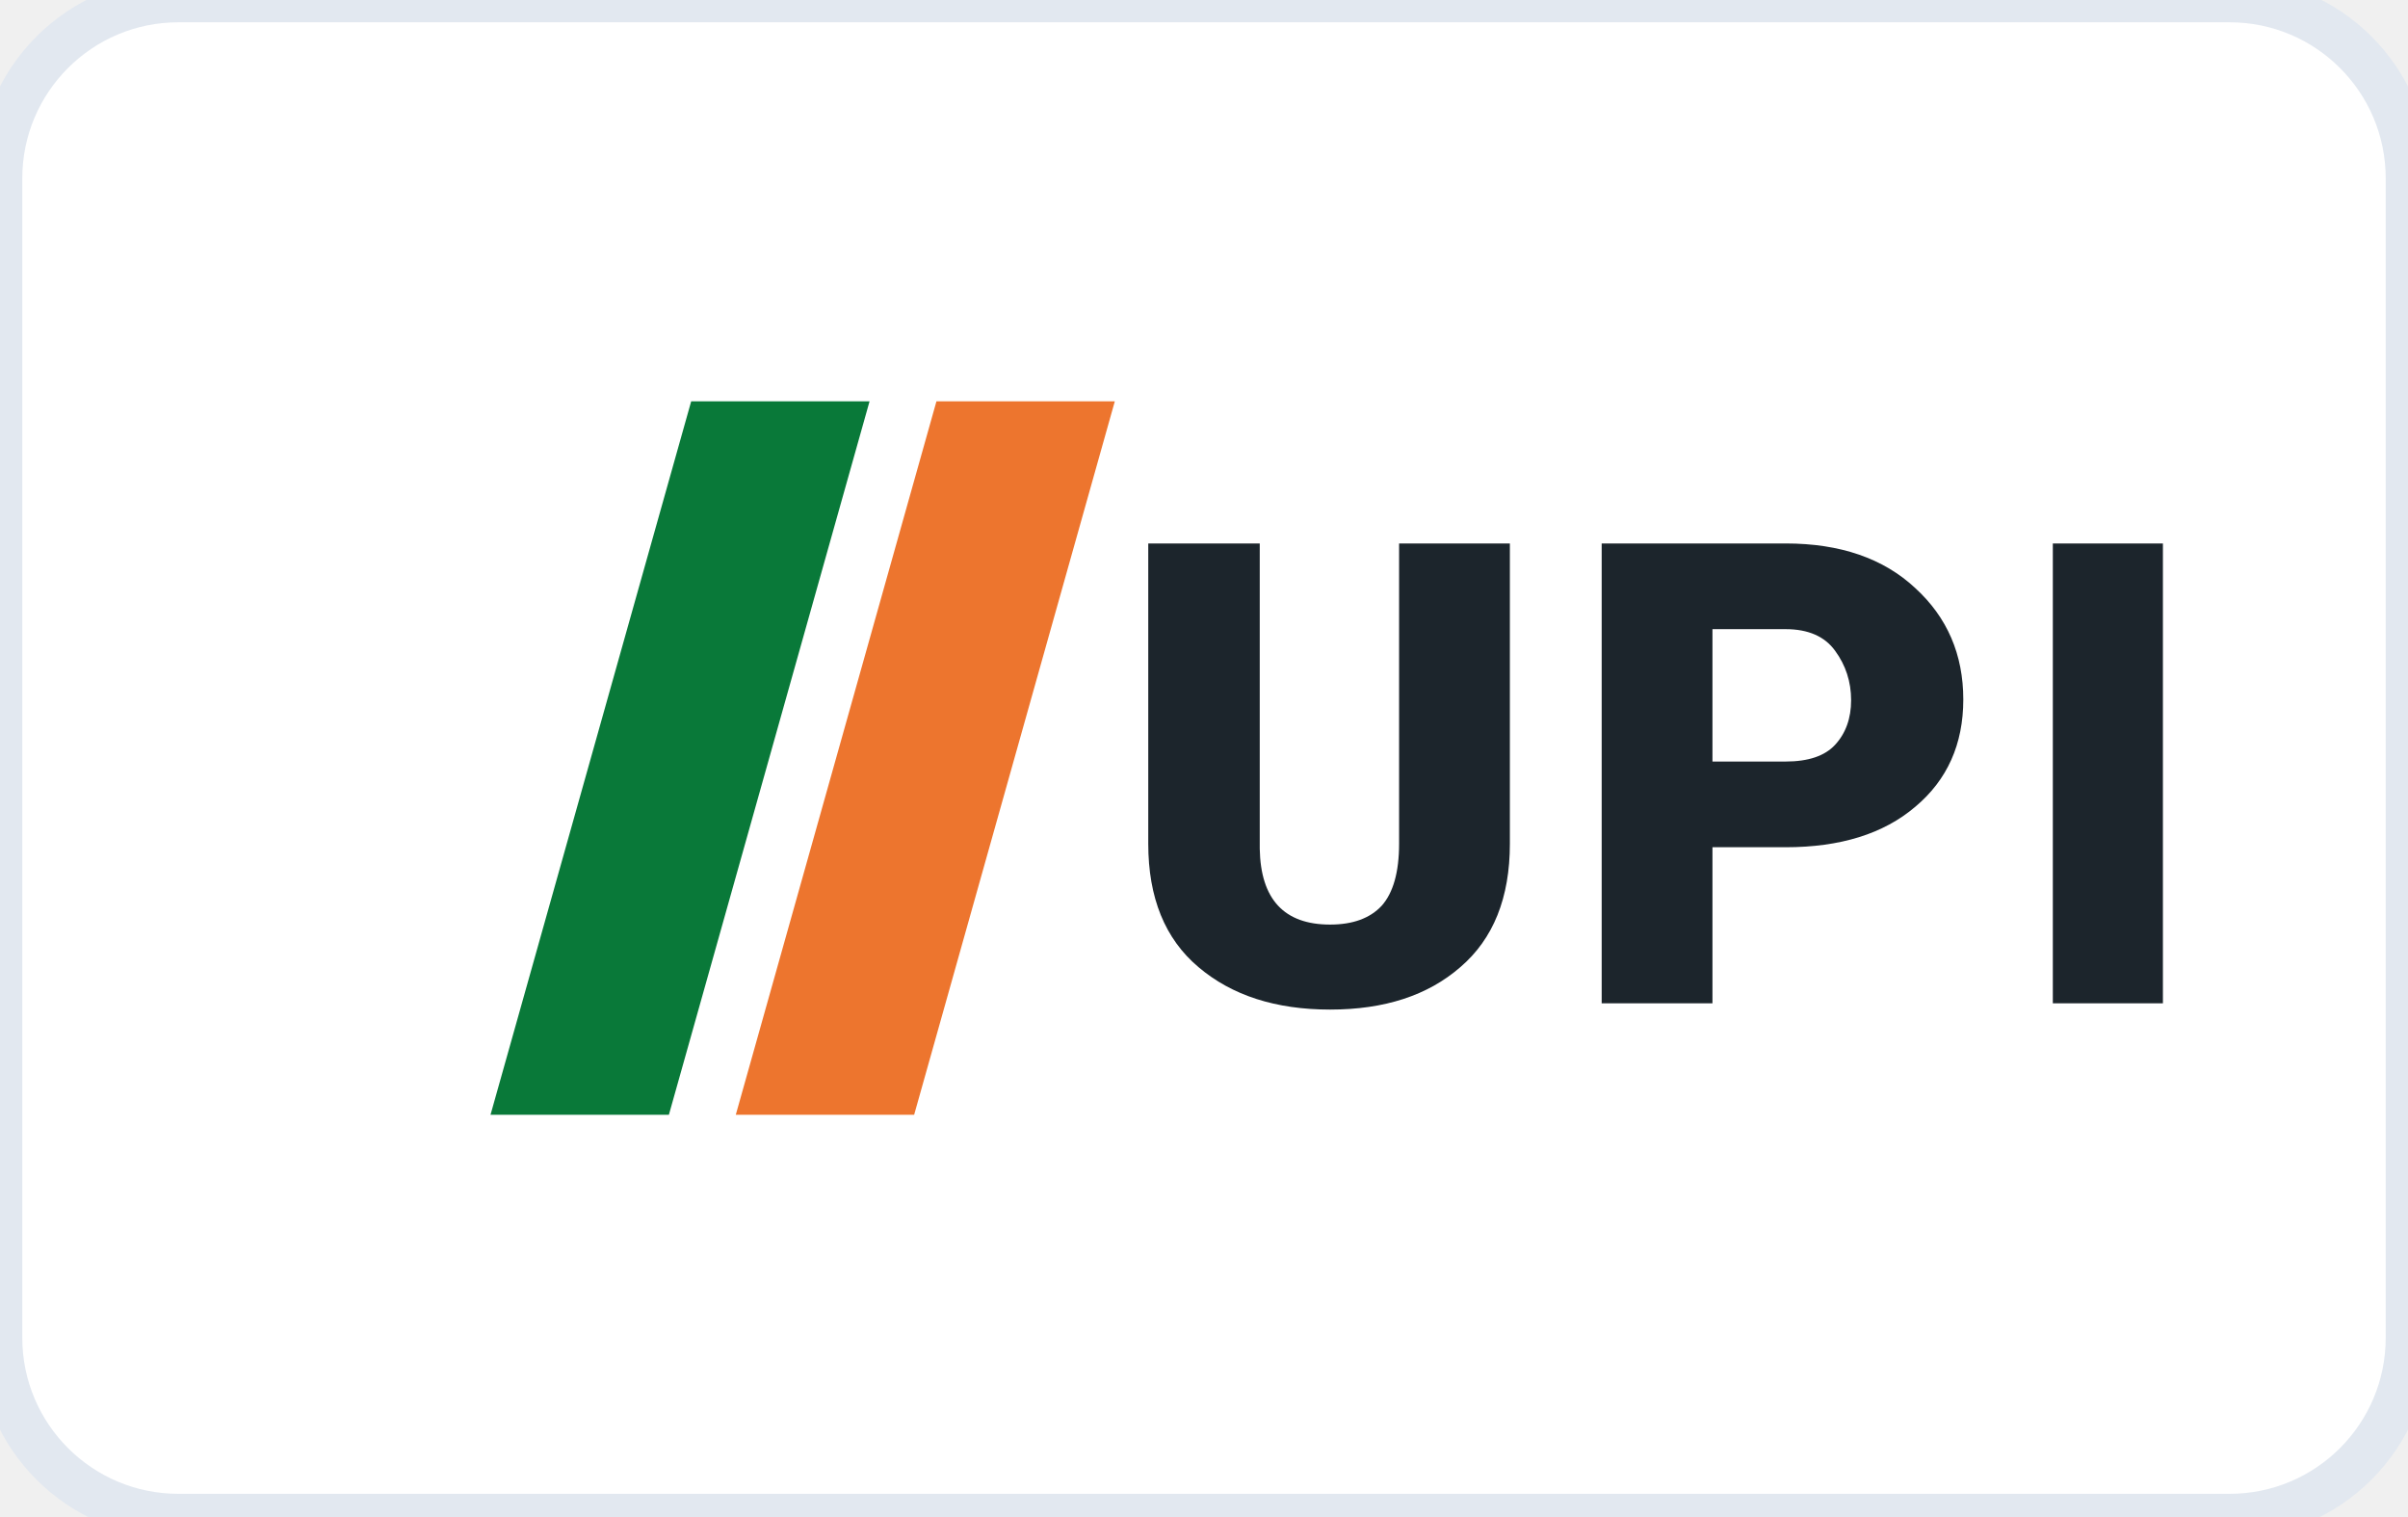
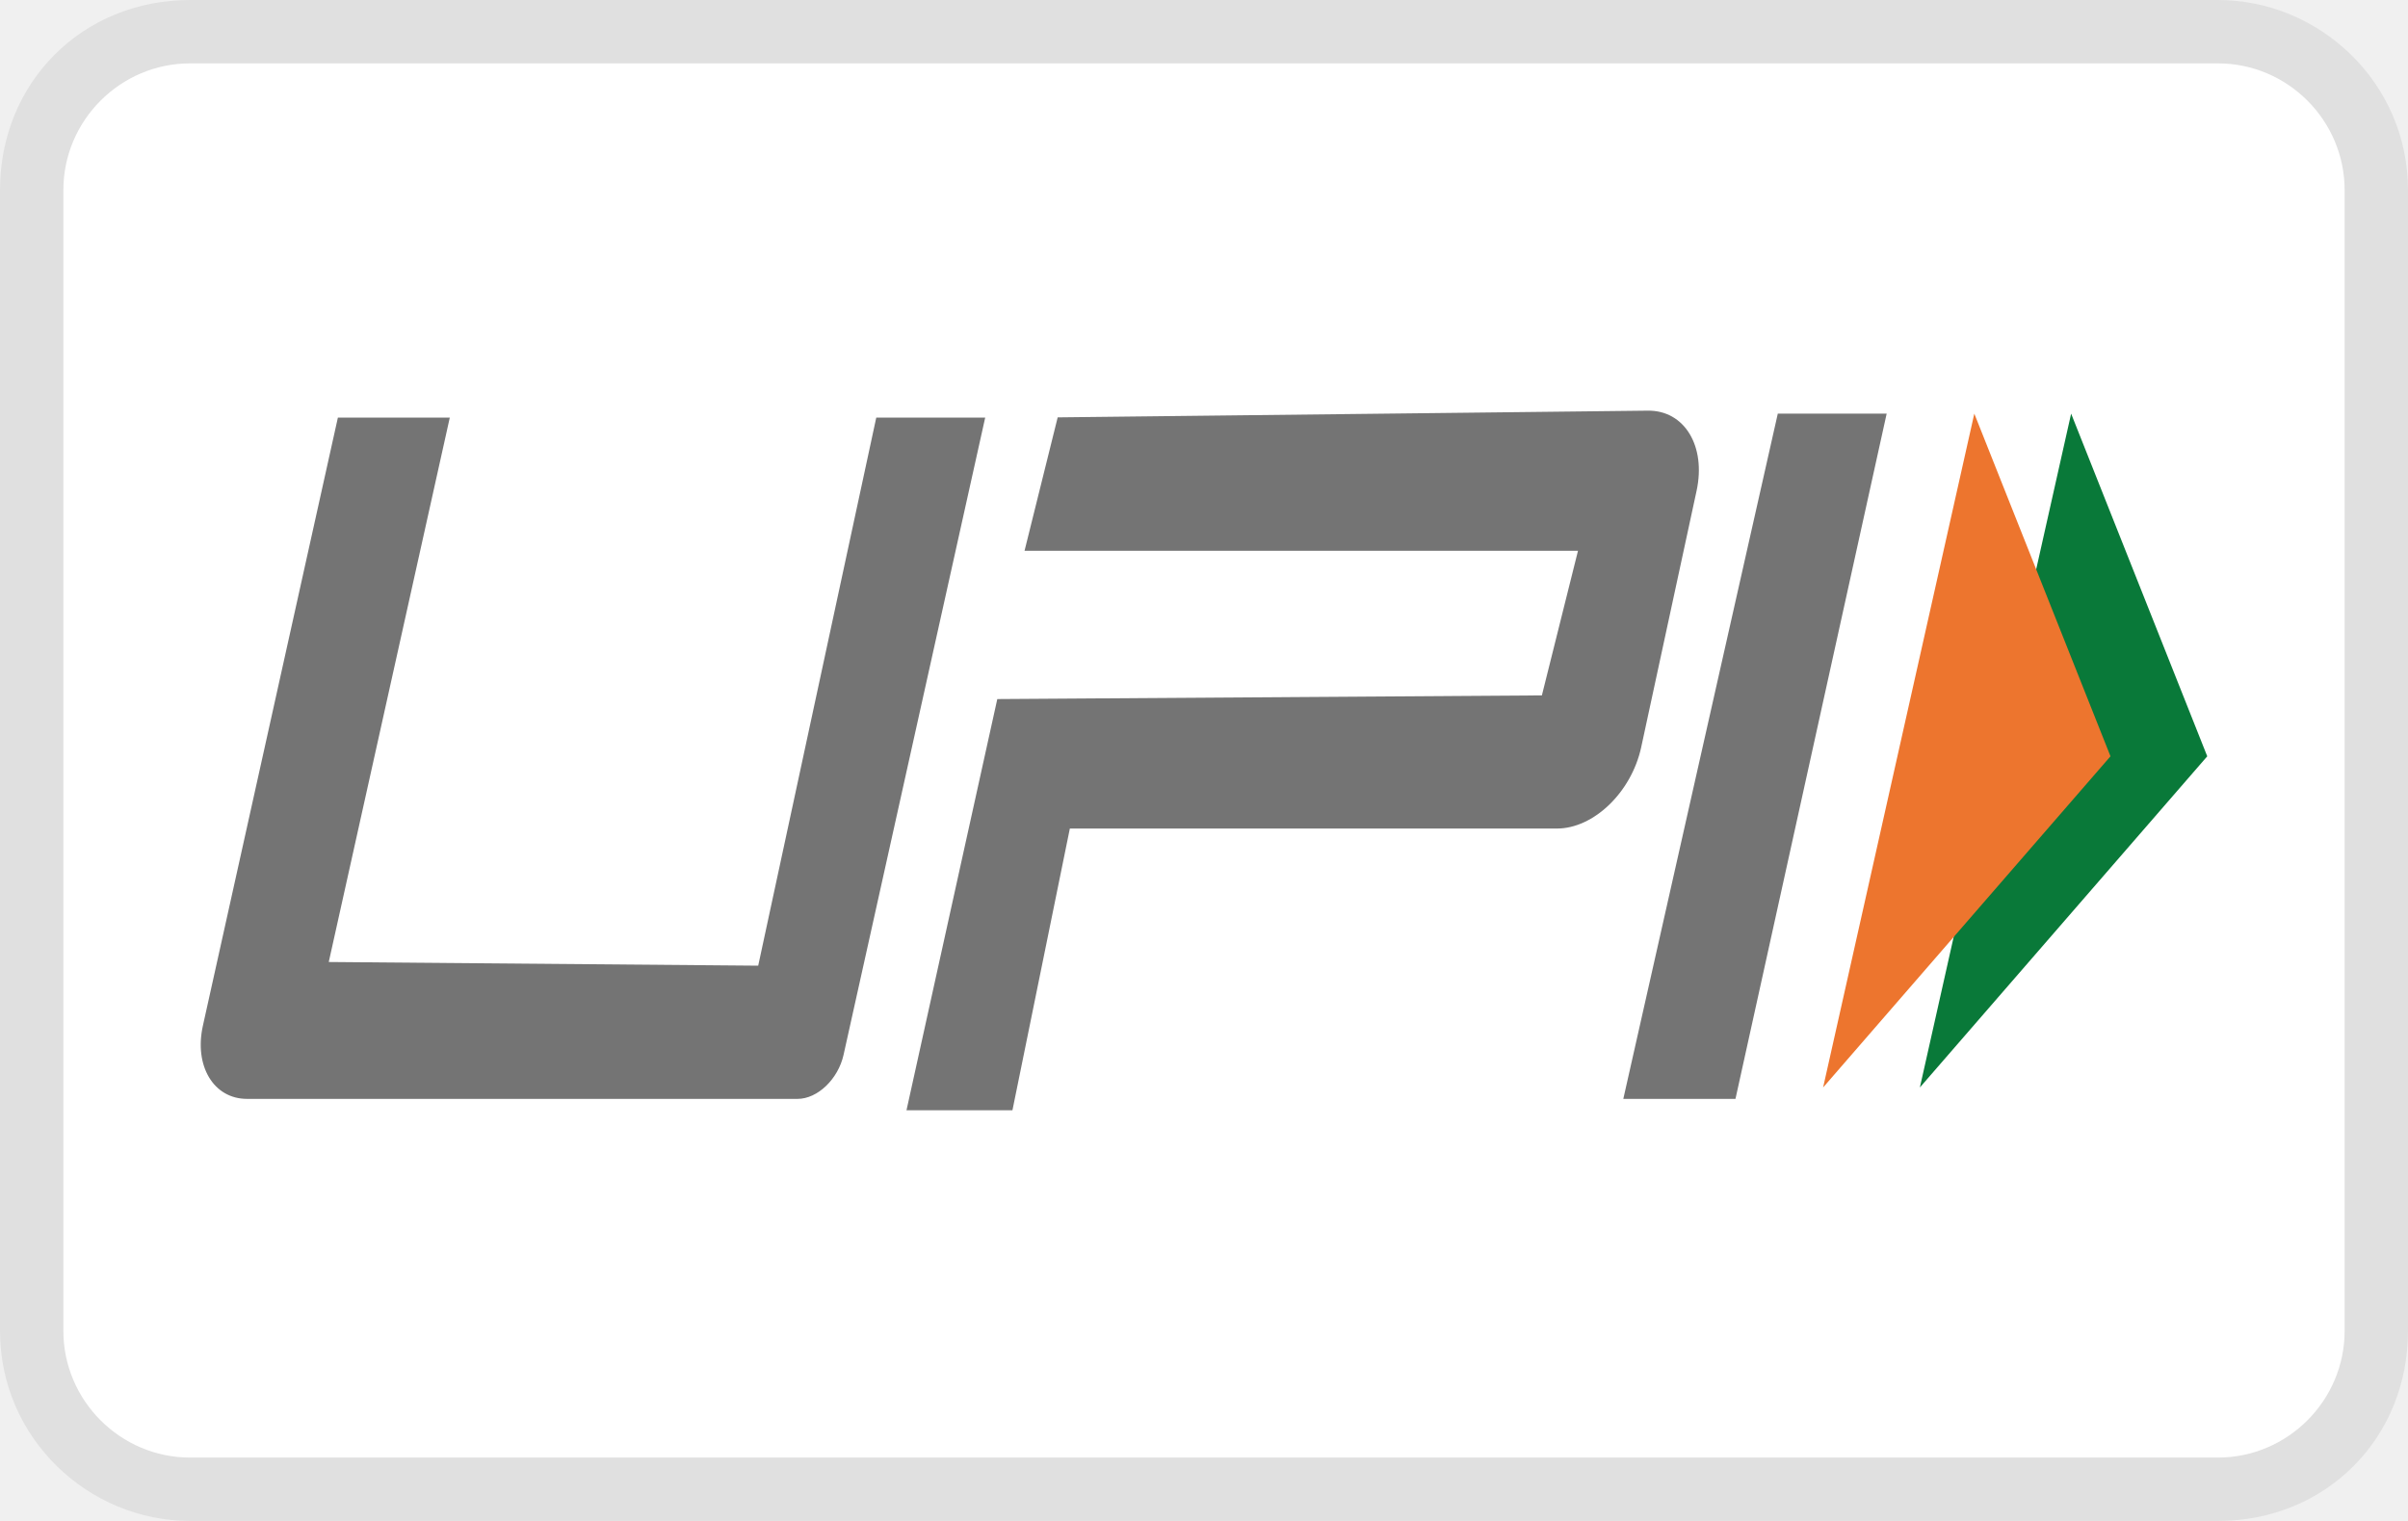
- <svg xmlns="http://www.w3.org/2000/svg" viewBox="0 0 54 34" width="54" height="34">
-   <rect width="54" height="34" rx="4" fill="#FFFFFF" stroke="#E2E8F0" stroke-width="1" />
-   <g transform="translate(9, 9)">
-     <path d="M2 16L6.5 0h4l-4.5 16H2z" fill="#097939" />
-     <path d="M7.5 16L12 0h4l-4.5 16H7.5z" fill="#ED752E" />
-     <text x="16" y="13.5" font-family="-apple-system, BlinkMacSystemFont, 'Segoe UI', Roboto, sans-serif" font-weight="900" font-size="14.5" fill="#1C252C" letter-spacing="0.5">UPI</text>
-   </g>
+ <svg xmlns="http://www.w3.org/2000/svg" role="img" viewBox="0 0 38 24" width="38" height="24" aria-labelledby="pi-upi">
+   <path opacity=".07" d="M35 0H3C1.3 0 0 1.3 0 3v18c0 1.7 1.4 3 3 3h32c1.7 0 3-1.3 3-3V3c0-1.7-1.4-3-3-3z" />
+   <path fill="#fff" d="M35 1c1.1 0 2 .9 2 2v18c0 1.1-.9 2-2 2H3c-1.1 0-2-.9-2-2V3c0-1.1.9-2 2-2h32" />
+   <path fill="#097939" d="M 30.297 17.16 L 34.832 11.934 L 32.684 6.527 Z M 30.297 17.16 " />
+   <path fill="#ed752e" d="M 28.77 17.16 L 33.305 11.934 L 31.156 6.527 Z M 28.77 17.16 " />
+   <path fill="#747474" d="M 7.098 6.59 L 5.188 15.18 L 11.965 15.238 L 13.828 6.59 L 15.547 6.59 L 13.312 16.645 C 13.227 17.027 12.902 17.34 12.586 17.34 L 3.898 17.34 C 3.371 17.34 3.059 16.82 3.203 16.18 L 5.332 6.59 Z M 28.055 6.527 L 29.773 6.527 L 27.387 17.34 L 25.617 17.34 Z M 15.738 11.031 L 24.332 10.973 L 24.902 8.691 L 16.168 8.691 L 16.691 6.586 L 26.004 6.48 C 26.582 6.473 26.926 7.039 26.773 7.746 L 25.898 11.797 C 25.742 12.504 25.148 13.074 24.57 13.074 L 16.883 13.074 L 15.977 17.52 L 14.305 17.52 Z M 15.738 11.031 " />
</svg>
